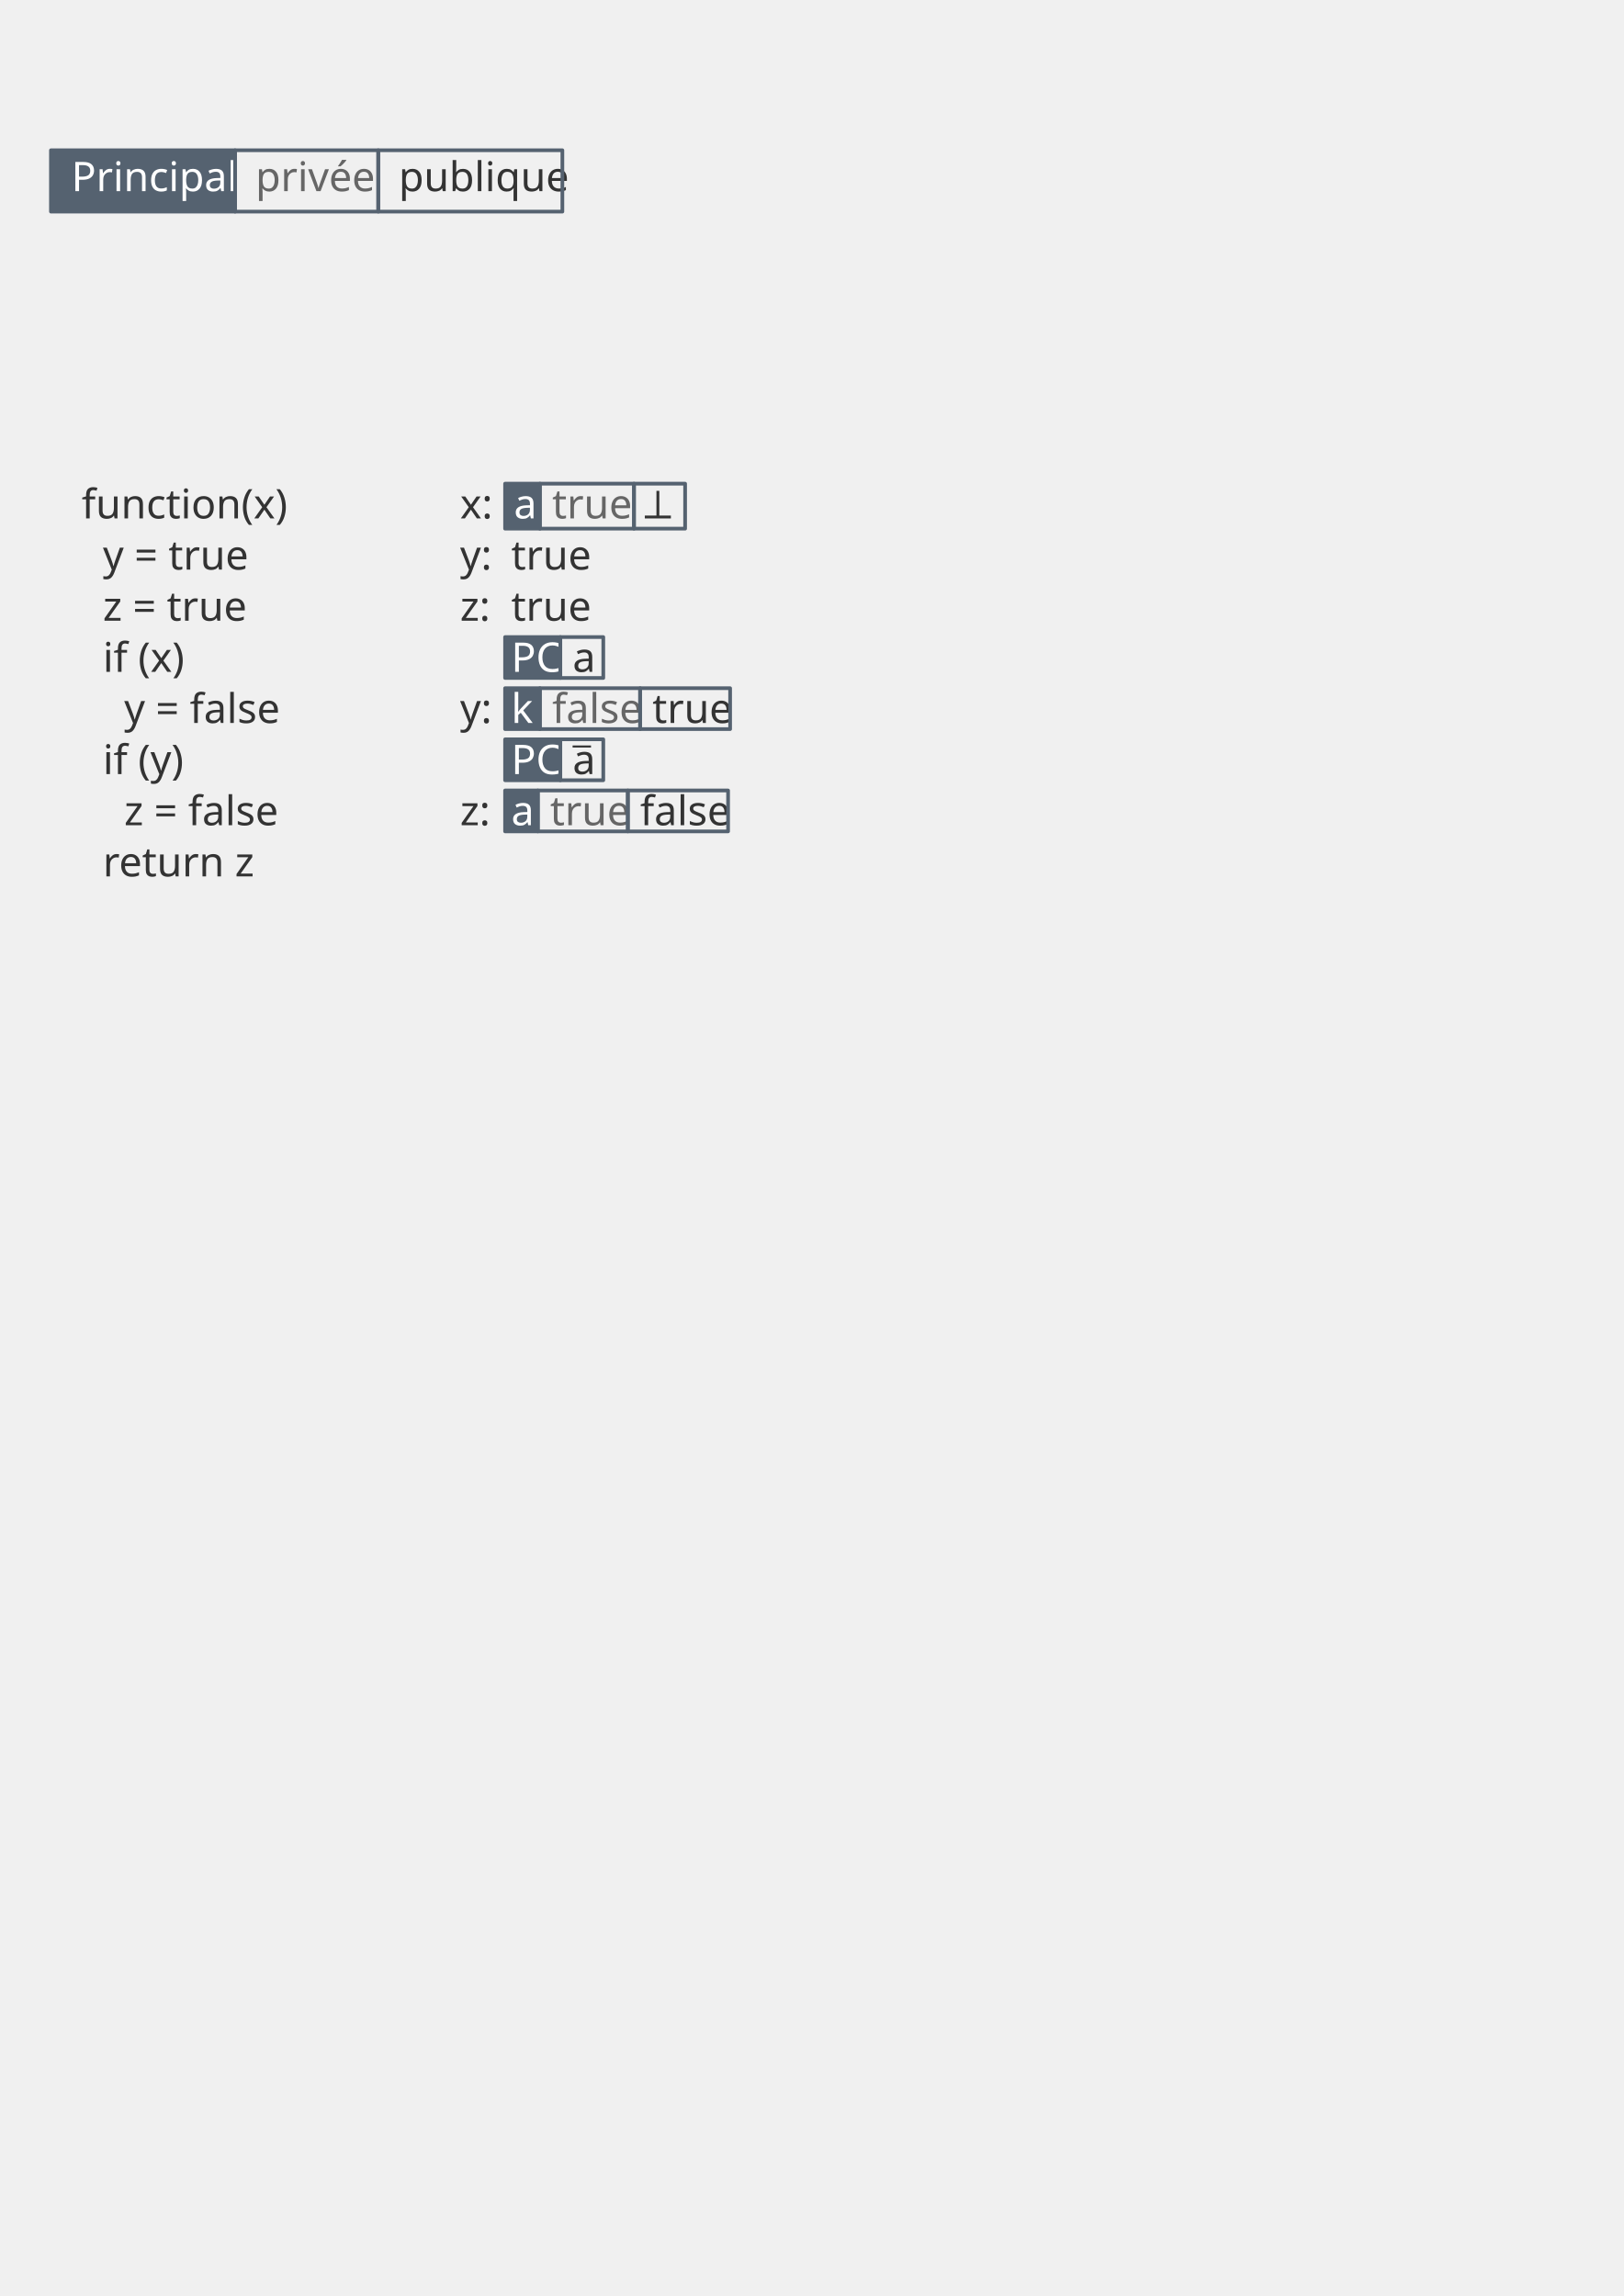
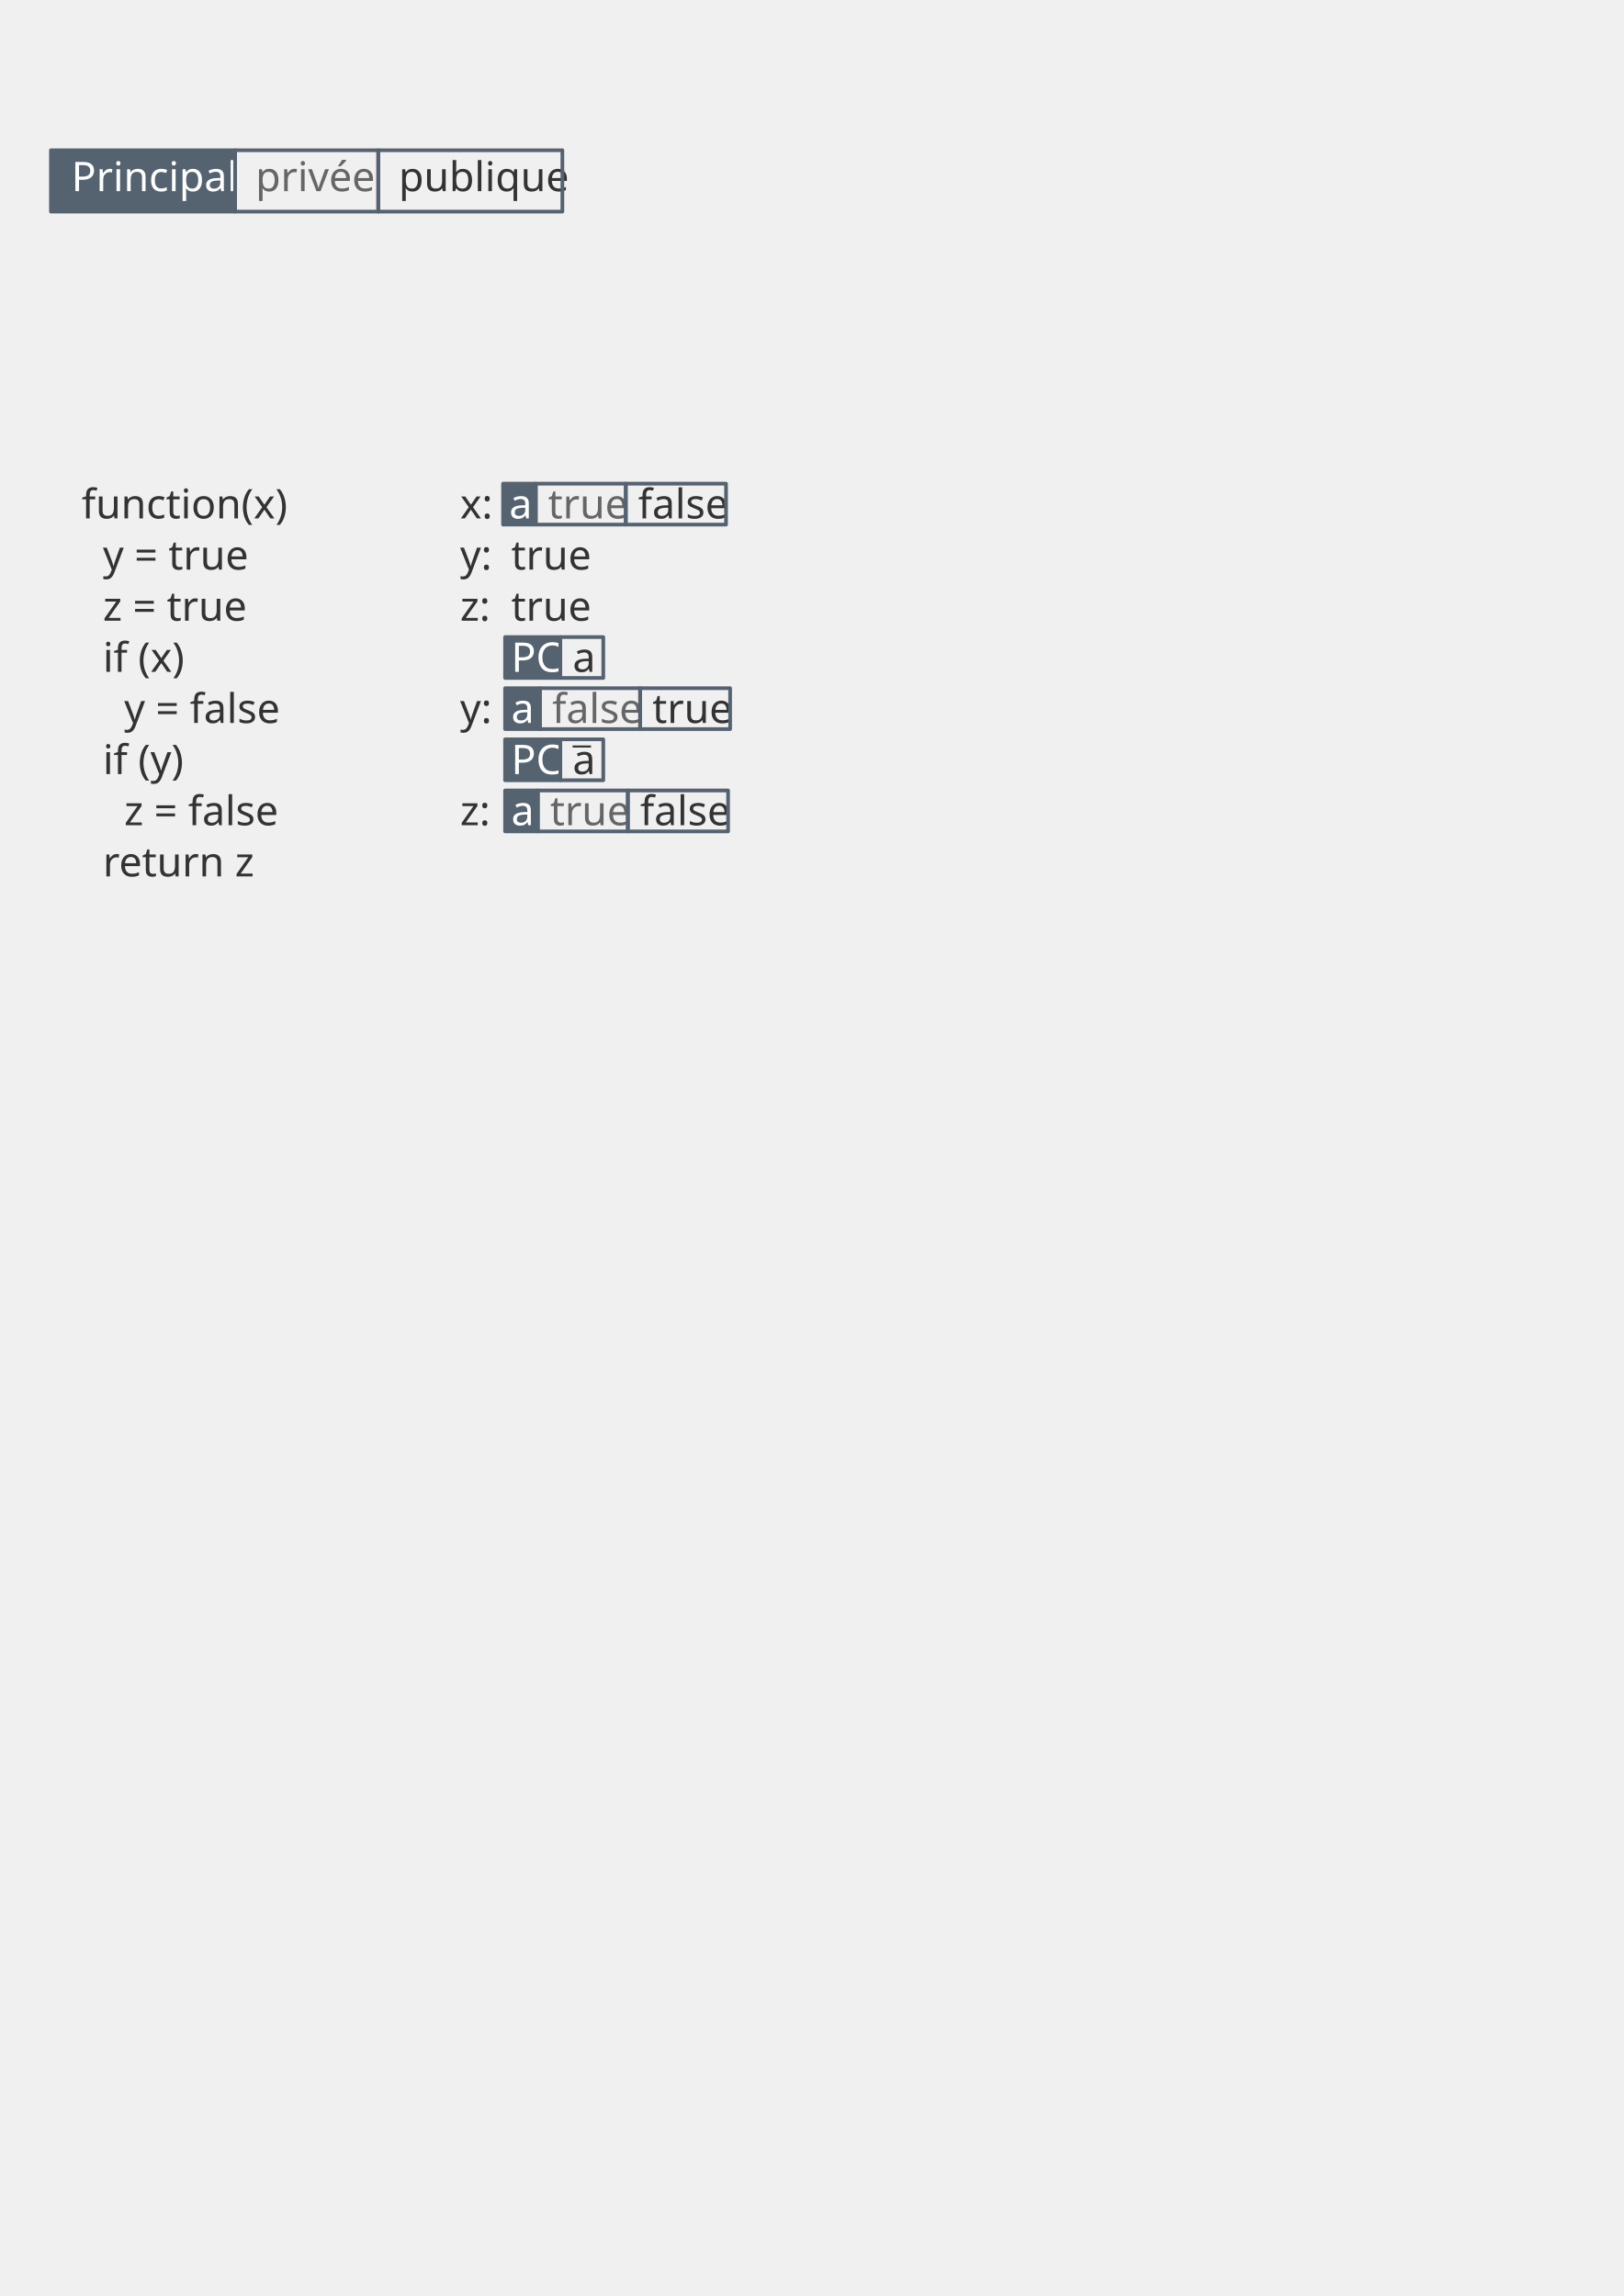
<svg xmlns="http://www.w3.org/2000/svg" xmlns:ns1="http://www.openswatchbook.org/uri/2009/osb" xmlns:xlink="http://www.w3.org/1999/xlink" width="210mm" height="297mm" id="svg2" version="1.1">
  <defs id="defs4">
-     <linearGradient id="linearGradient9742" ns1:paint="solid">
+     <linearGradient id="linearGradient9742" ns1:paint="solid" gradientTransform="translate(385.5375,-1138.525)">
      <stop style="stop-color:#666666;stop-opacity:1;" offset="0" id="stop9744" />
    </linearGradient>
    <linearGradient id="linearGradient8277">
      <stop style="stop-color:#000000;stop-opacity:1;" offset="0" id="stop8279" />
    </linearGradient>
    <linearGradient id="linearGradient4219">
      <stop style="stop-color:#d85b43;stop-opacity:1;" offset="0" id="stop4221" />
    </linearGradient>
    <linearGradient id="linearGradient4213" gradientTransform="translate(-60,0)">
      <stop style="stop-color:#53777a;stop-opacity:1;" offset="0" id="stop4215" />
    </linearGradient>
    <linearGradient id="linearGradient4207">
      <stop style="stop-color:#ecd078;stop-opacity:1;" offset="0" id="stop4209" />
    </linearGradient>
-     <linearGradient id="linearGradient4201" gradientTransform="translate(3156.109,-16647.683)" ns1:paint="solid">
+     <linearGradient id="linearGradient4201" gradientTransform="translate(3541.647,-17786.208)" ns1:paint="solid">
      <stop style="stop-color:#333333;stop-opacity:1;" offset="0" id="stop4203" />
    </linearGradient>
    <linearGradient id="linearGradient5580">
      <stop style="stop-color:#53777a;stop-opacity:1;" offset="0" id="stop5582" />
      <stop style="stop-color:#53777a;stop-opacity:0;" offset="1" id="stop5584" />
    </linearGradient>
    <linearGradient id="linearGradient5574">
      <stop style="stop-color:#53777a;stop-opacity:1;" offset="0" id="stop5576" />
    </linearGradient>
    <linearGradient xlink:href="#linearGradient4201" id="linearGradient8603" x1="-138.76" y1="144.575" x2="-96.24" y2="144.575" gradientUnits="userSpaceOnUse" gradientTransform="translate(164.5375,-1412.087)" />
    <linearGradient xlink:href="#linearGradient8571" id="linearGradient8575" x1="-138.76" y1="119.772" x2="-96.24" y2="119.772" gradientUnits="userSpaceOnUse" gradientTransform="translate(164.5375,-1412.087)" />
-     <linearGradient id="linearGradient8571" ns1:paint="solid" gradientTransform="translate(23093.1,-74091.828)">
+     <linearGradient id="linearGradient8571" ns1:paint="solid" gradientTransform="translate(24635.248,-78645.928)">
      <stop style="stop-color:#556270;stop-opacity:1;" offset="0" id="stop8573" />
    </linearGradient>
    <linearGradient xlink:href="#linearGradient8565" id="linearGradient8569" x1="-138.76" y1="94.968" x2="-96.24" y2="94.968" gradientUnits="userSpaceOnUse" gradientTransform="translate(164.5375,-1412.087)" />
    <linearGradient id="linearGradient8565" ns1:paint="solid" gradientTransform="translate(1629.296,-5189.852)">
      <stop style="stop-color:#ff6b6b;stop-opacity:1;" offset="0" id="stop8567" />
    </linearGradient>
    <linearGradient xlink:href="#linearGradient8559" id="linearGradient8563" x1="-139.26" y1="70.165" x2="-95.74" y2="70.165" gradientUnits="userSpaceOnUse" gradientTransform="translate(164.5375,-1412.087)" />
    <linearGradient id="linearGradient8559" ns1:paint="solid" gradientTransform="matrix(-1,0,0,1,10508.956,-11766.392)">
      <stop style="stop-color:#4ecdc4;stop-opacity:1;" offset="0" id="stop8561" />
    </linearGradient>
    <linearGradient xlink:href="#linearGradient8414" id="linearGradient8424" x1="493.74" y1="1823.362" x2="537.26" y2="1823.362" gradientUnits="userSpaceOnUse" gradientTransform="translate(-468.4625,-3190.087)" />
    <linearGradient id="linearGradient8414" ns1:paint="solid" gradientTransform="translate(3665.916,-11677.167)">
      <stop style="stop-color:#a6e911;stop-opacity:1;" offset="0" id="stop8416" />
    </linearGradient>
    <linearGradient xlink:href="#linearGradient9742" id="linearGradient9746" x1="27.278" y1="-1213.225" x2="69.797" y2="-1213.225" gradientUnits="userSpaceOnUse" />
  </defs>
  <g id="layer1" transform="translate(-140.5375,1374.087)">
    <g id="export:a-facet" transform="translate(24,-948)">
      <text id="text3027" y="-332.625" x="311.438" style="font-style:normal;font-variant:normal;font-weight:normal;font-stretch:condensed;font-size:20px;line-height:125%;font-family:'Fira Sans Condensed';-inkscape-font-specification:'Fira Sans Condensed, Condensed';letter-spacing:0px;word-spacing:0px;fill:url(#linearGradient4201);fill-opacity:1;stroke:none" xml:space="preserve">
        <tspan y="-332.625" x="311.438" id="tspan3029">publique</tspan>
      </text>
      <rect y="-352.625" x="141.438" height="30" width="90" id="rect2987-2" style="fill:url(#linearGradient8571);fill-opacity:1;fill-rule:nonzero;stroke:url(#linearGradient8571);stroke-width:1.8;stroke-linejoin:round;stroke-miterlimit:4;stroke-dasharray:none;stroke-opacity:1" />
      <text id="text3023" y="-332.625" x="241.438" style="font-style:normal;font-variant:normal;font-weight:normal;font-stretch:condensed;font-size:20px;line-height:125%;font-family:'Fira Sans Condensed';-inkscape-font-specification:'Fira Sans Condensed, Condensed';letter-spacing:0px;word-spacing:0px;opacity:1;fill:url(#linearGradient9742);fill-opacity:1;stroke:none;" xml:space="preserve">
        <tspan y="-332.625" x="241.438" id="tspan3025">privée</tspan>
      </text>
      <rect y="-352.625" x="301.438" height="30" width="90" id="rect2987-2-8" style="fill:none;stroke:url(#linearGradient8571);stroke-width:1.8;stroke-linejoin:round;stroke-miterlimit:4;stroke-dasharray:none;stroke-opacity:1" />
      <text id="text3853" y="-332.625" x="151.438" style="font-style:normal;font-variant:normal;font-weight:normal;font-stretch:condensed;font-size:20px;line-height:125%;font-family:'Fira Sans Condensed';-inkscape-font-specification:'Fira Sans Condensed, Condensed';letter-spacing:0px;word-spacing:0px;fill:#ffffff;fill-opacity:1;stroke:none" xml:space="preserve">
        <tspan y="-332.625" x="151.438" id="tspan3855">Principal</tspan>
      </text>
      <rect y="-352.625" x="231.438" height="30" width="70" id="rect2987-2-8-8" style="fill:none;stroke:url(#linearGradient8571);stroke-width:1.8;stroke-linejoin:round;stroke-miterlimit:4;stroke-dasharray:none;stroke-opacity:1" />
    </g>
    <rect style="opacity:1;fill:url(#linearGradient8424);fill-opacity:1;stroke:none;stroke-width:1;stroke-linecap:round;stroke-linejoin:round;stroke-miterlimit:4;stroke-dasharray:none;stroke-dashoffset:0;stroke-opacity:1" id="rect29754-3-45-55-1-7-9-8-7" width="42.52" height="24.803" x="25.778" y="-1379.127" />
    <rect style="opacity:1;fill:url(#linearGradient8563);fill-opacity:1;stroke:none;stroke-width:1;stroke-linecap:round;stroke-linejoin:round;stroke-miterlimit:4;stroke-dasharray:none;stroke-dashoffset:0;stroke-opacity:1" id="rect29754-3-45-55-1-7-9-8-7-5" width="42.52" height="24.803" x="25.778" y="-1354.323" />
    <rect style="opacity:1;fill:url(#linearGradient8569);fill-opacity:1;stroke:none;stroke-width:1;stroke-linecap:round;stroke-linejoin:round;stroke-miterlimit:4;stroke-dasharray:none;stroke-dashoffset:0;stroke-opacity:1" id="rect29754-3-45-55-1-7-9-8-7-3" width="42.52" height="24.803" x="25.778" y="-1329.52" />
    <rect style="opacity:1;fill:url(#linearGradient8575);fill-opacity:1;stroke:none;stroke-width:1;stroke-linecap:round;stroke-linejoin:round;stroke-miterlimit:4;stroke-dasharray:none;stroke-dashoffset:0;stroke-opacity:1" id="rect29754-3-45-55-1-7-9-8-7-1" width="42.52" height="24.803" x="25.778" y="-1304.717" />
    <rect style="opacity:1;fill:url(#linearGradient8603);fill-opacity:1;stroke:none;stroke-width:1;stroke-linecap:round;stroke-linejoin:round;stroke-miterlimit:4;stroke-dasharray:none;stroke-dashoffset:0;stroke-opacity:1" id="rect29754-3-45-55-1-7-9-8-7-1-6" width="42.52" height="24.803" x="25.778" y="-1279.914" />
+     <rect style="opacity:1;fill:url(#linearGradient9746);fill-opacity:1;stroke:none;stroke-width:1;stroke-linecap:round;stroke-linejoin:round;stroke-miterlimit:4;stroke-dasharray:none;stroke-dashoffset:0;stroke-opacity:1" id="rect29754-3-45-55-1-7-9-8-7-1-6-7" width="42.52" height="24.803" x="27.278" y="-1225.627" />
    <g id="export:fenton-example">
      <rect y="-987.625" x="387.438" height="20" width="16" id="rect2987-2-4-0" style="fill:url(#linearGradient8571);fill-opacity:1;fill-rule:nonzero;stroke:url(#linearGradient8571);stroke-width:1.8;stroke-linejoin:round;stroke-miterlimit:4;stroke-dasharray:none;stroke-opacity:1" />
      <rect y="-1012.625" x="387.438" height="20" width="27" id="rect2987-2-4-6-1" style="fill:url(#linearGradient8571);fill-opacity:1;fill-rule:nonzero;stroke:url(#linearGradient8571);stroke-width:1.8;stroke-linejoin:round;stroke-miterlimit:4;stroke-dasharray:none;stroke-opacity:1" />
      <rect y="-1037.625" x="387.438" height="20" width="17" id="rect2987-2-4-6-7" style="fill:url(#linearGradient8571);fill-opacity:1;fill-rule:nonzero;stroke:url(#linearGradient8571);stroke-width:1.8;stroke-linejoin:round;stroke-miterlimit:4;stroke-dasharray:none;stroke-opacity:1" />
      <text id="text3937" y="-1120.625" x="180.438" style="font-style:normal;font-variant:normal;font-weight:normal;font-stretch:normal;font-size:20px;line-height:125%;font-family:'Source Code Pro';-inkscape-font-specification:'Source Code Pro';letter-spacing:0px;word-spacing:0px;fill:url(#linearGradient4201);fill-opacity:1;stroke:none" xml:space="preserve">
        <tspan y="-1120.625" x="180.438" id="tspan3939">function(x)</tspan>
        <tspan id="tspan4533" y="-1095.625" x="180.438">  y = true</tspan>
        <tspan id="tspan3941" y="-1070.625" x="180.438">  z = true</tspan>
        <tspan id="tspan3943" y="-1045.625" x="180.438">  if (x)</tspan>
        <tspan id="tspan3945" y="-1020.625" x="180.438">    y = false</tspan>
        <tspan id="tspan3947" y="-995.625" x="180.438">  if (y)</tspan>
        <tspan id="tspan3949" y="-970.625" x="180.438">    z = false</tspan>
        <tspan id="tspan3951" y="-945.625" x="180.438">  return z</tspan>
      </text>
-       <text id="text3027-2" y="-1120.625" x="455.438" style="font-style:normal;font-variant:normal;font-weight:normal;font-stretch:condensed;font-size:20px;line-height:125%;font-family:'Fira Sans Condensed';-inkscape-font-specification:'Fira Sans Condensed, Condensed';letter-spacing:0px;word-spacing:0px;fill:url(#linearGradient4201);fill-opacity:1;stroke:none" xml:space="preserve">
-         <tspan y="-1120.625" x="455.438" id="tspan3029-94">⟂</tspan>
-       </text>
-       <rect y="-1137.625" x="387.438" height="22" width="17" id="rect2987-2-4" style="fill:url(#linearGradient8571);fill-opacity:1;fill-rule:nonzero;stroke:url(#linearGradient8571);stroke-width:1.8;stroke-linejoin:round;stroke-miterlimit:4;stroke-dasharray:none;stroke-opacity:1" />
-       <text id="text3023-8" y="-1120.625" x="410.438" style="font-style:normal;font-variant:normal;font-weight:normal;font-stretch:condensed;font-size:20px;line-height:125%;font-family:'Fira Sans Condensed';-inkscape-font-specification:'Fira Sans Condensed, Condensed';letter-spacing:0px;word-spacing:0px;fill:url(#linearGradient9742);fill-opacity:1;stroke:none;" xml:space="preserve">
-         <tspan y="-1120.625" x="410.438" id="tspan3025-5">true</tspan>
-       </text>
-       <rect y="-1137.625" x="450.438" height="22" width="25" id="rect2987-2-8-88" style="fill:none;stroke:url(#linearGradient8571);stroke-width:1.8;stroke-linejoin:round;stroke-miterlimit:4;stroke-dasharray:none;stroke-opacity:1" />
-       <text id="text3853-2" y="-1120.625" x="391.721" style="font-style:normal;font-variant:normal;font-weight:normal;font-stretch:condensed;font-size:20px;line-height:125%;font-family:'Fira Sans Condensed';-inkscape-font-specification:'Fira Sans Condensed, Condensed';letter-spacing:0px;word-spacing:0px;fill:#ffffff;fill-opacity:1;stroke:none" xml:space="preserve">
-         <tspan y="-1120.625" x="391.721" id="tspan3855-3">a</tspan>
-       </text>
-       <rect y="-1137.625" x="404.438" height="22" width="46" id="rect2987-2-8-8-5" style="fill:none;stroke:url(#linearGradient8571);stroke-width:1.8;stroke-linejoin:round;stroke-miterlimit:4;stroke-dasharray:none;stroke-opacity:1" />
      <text id="text4535" y="-1120.625" x="365.438" style="font-style:normal;font-variant:normal;font-weight:normal;font-stretch:condensed;font-size:20px;line-height:125%;font-family:'Fira Sans Condensed';-inkscape-font-specification:'Fira Sans Condensed, Condensed';letter-spacing:0px;word-spacing:0px;fill:url(#linearGradient4201);fill-opacity:1;stroke:none" xml:space="preserve">
        <tspan y="-1120.625" x="365.438" id="tspan4537">x:</tspan>
      </text>
      <text id="text3027-6" y="-1020.625" x="459.438" style="font-style:normal;font-variant:normal;font-weight:normal;font-stretch:condensed;font-size:20px;line-height:125%;font-family:'Fira Sans Condensed';-inkscape-font-specification:'Fira Sans Condensed, Condensed';letter-spacing:0px;word-spacing:0px;fill:url(#linearGradient4201);fill-opacity:1;stroke:none" xml:space="preserve">
        <tspan y="-1020.625" x="459.438" id="tspan3029-2">true</tspan>
      </text>
-       <text id="text3023-4" y="-1020.625" x="410.438" style="font-style:normal;font-variant:normal;font-weight:normal;font-stretch:condensed;font-size:20px;line-height:125%;font-family:'Fira Sans Condensed';-inkscape-font-specification:'Fira Sans Condensed, Condensed';letter-spacing:0px;word-spacing:0px;fill:url(#linearGradient9742);fill-opacity:1;stroke:none;" xml:space="preserve">
+       <text id="text3023-4" y="-1020.625" x="410.438" style="font-style:normal;font-variant:normal;font-weight:normal;font-stretch:condensed;font-size:20px;line-height:125%;font-family:'Fira Sans Condensed';-inkscape-font-specification:'Fira Sans Condensed, Condensed';letter-spacing:0px;word-spacing:0px;fill:url(#linearGradient9742);fill-opacity:1;stroke:none" xml:space="preserve">
        <tspan y="-1020.625" x="410.438" id="tspan3025-0">false</tspan>
      </text>
      <text id="text3853-3" y="-1020.625" x="390.438" style="font-style:normal;font-variant:normal;font-weight:normal;font-stretch:condensed;font-size:20px;line-height:125%;font-family:'Fira Sans Condensed';-inkscape-font-specification:'Fira Sans Condensed, Condensed';letter-spacing:0px;word-spacing:0px;fill:#ffffff;fill-opacity:1;stroke:none" xml:space="preserve">
-         <tspan y="-1020.625" x="390.438" id="tspan3855-6">k</tspan>
+         <tspan y="-1020.625" x="390.438" id="tspan3855-6">a</tspan>
      </text>
      <text id="text4535-3" y="-1020.625" x="365.438" style="font-style:normal;font-variant:normal;font-weight:normal;font-stretch:condensed;font-size:20px;line-height:125%;font-family:'Fira Sans Condensed';-inkscape-font-specification:'Fira Sans Condensed, Condensed';letter-spacing:0px;word-spacing:0px;fill:url(#linearGradient4201);fill-opacity:1;stroke:none" xml:space="preserve">
        <tspan y="-1020.625" x="365.438" id="tspan4537-4">y:</tspan>
      </text>
      <text id="text3027-4" y="-970.625" x="453.438" style="font-style:normal;font-variant:normal;font-weight:normal;font-stretch:condensed;font-size:20px;line-height:125%;font-family:'Fira Sans Condensed';-inkscape-font-specification:'Fira Sans Condensed, Condensed';letter-spacing:0px;word-spacing:0px;fill:url(#linearGradient4201);fill-opacity:1;stroke:none" xml:space="preserve">
        <tspan y="-970.625" x="453.438" id="tspan3029-9">false</tspan>
      </text>
-       <text id="text3023-0" y="-970.625" x="409.438" style="font-style:normal;font-variant:normal;font-weight:normal;font-stretch:condensed;font-size:20px;line-height:125%;font-family:'Fira Sans Condensed';-inkscape-font-specification:'Fira Sans Condensed, Condensed';letter-spacing:0px;word-spacing:0px;fill:url(#linearGradient9742);fill-opacity:1;stroke:none;" xml:space="preserve">
+       <text id="text3023-0" y="-970.625" x="409.438" style="font-style:normal;font-variant:normal;font-weight:normal;font-stretch:condensed;font-size:20px;line-height:125%;font-family:'Fira Sans Condensed';-inkscape-font-specification:'Fira Sans Condensed, Condensed';letter-spacing:0px;word-spacing:0px;fill:url(#linearGradient9742);fill-opacity:1;stroke:none" xml:space="preserve">
        <tspan y="-970.625" x="409.438" id="tspan3025-8">true</tspan>
      </text>
      <text id="text4535-9" y="-970.625" x="365.438" style="font-style:normal;font-variant:normal;font-weight:normal;font-stretch:condensed;font-size:20px;line-height:125%;font-family:'Fira Sans Condensed';-inkscape-font-specification:'Fira Sans Condensed, Condensed';letter-spacing:0px;word-spacing:0px;fill:url(#linearGradient4201);fill-opacity:1;stroke:none" xml:space="preserve">
        <tspan y="-970.625" x="365.438" id="tspan4537-9">z:</tspan>
      </text>
      <text id="text3027-6-1" y="-1095.625" x="390.438" style="font-style:normal;font-variant:normal;font-weight:normal;font-stretch:condensed;font-size:20px;line-height:125%;font-family:'Fira Sans Condensed';-inkscape-font-specification:'Fira Sans Condensed, Condensed';letter-spacing:0px;word-spacing:0px;fill:url(#linearGradient4201);fill-opacity:1;stroke:none" xml:space="preserve">
        <tspan y="-1095.625" x="390.438" id="tspan3029-2-4">true</tspan>
      </text>
      <text id="text4535-3-2" y="-1095.625" x="365.438" style="font-style:normal;font-variant:normal;font-weight:normal;font-stretch:condensed;font-size:20px;line-height:125%;font-family:'Fira Sans Condensed';-inkscape-font-specification:'Fira Sans Condensed, Condensed';letter-spacing:0px;word-spacing:0px;fill:url(#linearGradient4201);fill-opacity:1;stroke:none" xml:space="preserve">
        <tspan y="-1095.625" x="365.438" id="tspan4537-4-7">y:</tspan>
      </text>
      <text id="text3027-6-1-0" y="-1070.625" x="390.438" style="font-style:normal;font-variant:normal;font-weight:normal;font-stretch:condensed;font-size:20px;line-height:125%;font-family:'Fira Sans Condensed';-inkscape-font-specification:'Fira Sans Condensed, Condensed';letter-spacing:0px;word-spacing:0px;fill:url(#linearGradient4201);fill-opacity:1;stroke:none" xml:space="preserve">
        <tspan y="-1070.625" x="390.438" id="tspan3029-2-4-2">true</tspan>
      </text>
      <text id="text4535-3-2-6" y="-1070.625" x="365.438" style="font-style:normal;font-variant:normal;font-weight:normal;font-stretch:condensed;font-size:20px;line-height:125%;font-family:'Fira Sans Condensed';-inkscape-font-specification:'Fira Sans Condensed, Condensed';letter-spacing:0px;word-spacing:0px;fill:url(#linearGradient4201);fill-opacity:1;stroke:none" xml:space="preserve">
        <tspan y="-1070.625" x="365.438" id="tspan4537-4-7-0">z:</tspan>
      </text>
      <text id="text3027-6-1-0-2" y="-1045.625" x="420.438" style="font-style:normal;font-variant:normal;font-weight:normal;font-stretch:condensed;font-size:20px;line-height:125%;font-family:'Fira Sans Condensed';-inkscape-font-specification:'Fira Sans Condensed, Condensed';letter-spacing:0px;word-spacing:0px;fill:url(#linearGradient4201);fill-opacity:1;stroke:none" xml:space="preserve">
        <tspan y="-1045.625" x="420.438" id="tspan3029-2-4-2-9">a</tspan>
      </text>
      <rect y="-1062.625" x="387.438" height="20" width="27" id="rect2987-2-4-6" style="fill:url(#linearGradient8571);fill-opacity:1;fill-rule:nonzero;stroke:url(#linearGradient8571);stroke-width:1.8;stroke-linejoin:round;stroke-miterlimit:4;stroke-dasharray:none;stroke-opacity:1" />
      <text id="text4535-3-2-6-7" y="-1045.625" x="390.438" style="font-style:normal;font-variant:normal;font-weight:normal;font-stretch:condensed;font-size:20px;line-height:125%;font-family:'Fira Sans Condensed';-inkscape-font-specification:'Fira Sans Condensed, Condensed';letter-spacing:0px;word-spacing:0px;fill:#ffffff;fill-opacity:1;stroke:none" xml:space="preserve">
        <tspan y="-1045.625" x="390.438" id="tspan4537-4-7-0-3">PC</tspan>
      </text>
      <text id="text4535-3-2-6-7-6" y="-995.625" x="390.438" style="font-style:normal;font-variant:normal;font-weight:normal;font-stretch:condensed;font-size:20px;line-height:125%;font-family:'Fira Sans Condensed';-inkscape-font-specification:'Fira Sans Condensed, Condensed';letter-spacing:0px;word-spacing:0px;fill:#ffffff;fill-opacity:1;stroke:none" xml:space="preserve">
        <tspan y="-995.625" x="390.438" id="tspan4537-4-7-0-3-9">PC</tspan>
      </text>
      <rect style="fill:url(#linearGradient4201);fill-opacity:1;stroke:none" id="rect4058" width="9" height="1" x="420.438" y="-1009.625" />
      <rect y="-1062.625" x="414.438" height="20" width="21" id="rect2987-2-8-88-3" style="fill:none;stroke:url(#linearGradient8571);stroke-width:1.8;stroke-linejoin:round;stroke-miterlimit:4;stroke-dasharray:none;stroke-opacity:1" />
      <rect y="-1037.625" x="404.438" height="20" width="49" id="rect2987-2-8-88-3-7" style="fill:none;stroke:url(#linearGradient8571);stroke-width:1.8;stroke-linejoin:round;stroke-miterlimit:4;stroke-dasharray:none;stroke-opacity:1" />
      <rect y="-1037.625" x="453.438" height="20" width="44" id="rect2987-2-8-88-3-7-9" style="fill:none;stroke:url(#linearGradient8571);stroke-width:1.8;stroke-linejoin:round;stroke-miterlimit:4;stroke-dasharray:none;stroke-opacity:1" />
      <text id="text3027-6-1-0-2-6" y="-995.625" x="420.438" style="font-style:normal;font-variant:normal;font-weight:normal;font-stretch:condensed;font-size:20px;line-height:125%;font-family:'Fira Sans Condensed';-inkscape-font-specification:'Fira Sans Condensed, Condensed';letter-spacing:0px;word-spacing:0px;fill:url(#linearGradient4201);fill-opacity:1;stroke:none" xml:space="preserve">
        <tspan y="-995.625" x="420.438" id="tspan3029-2-4-2-9-0">a</tspan>
      </text>
      <rect y="-1012.625" x="414.438" height="20" width="21" id="rect2987-2-8-88-3-4" style="fill:none;stroke:url(#linearGradient8571);stroke-width:1.8;stroke-linejoin:round;stroke-miterlimit:4;stroke-dasharray:none;stroke-opacity:1" />
      <text id="text3853-2-0" y="-970.625" x="390.438" style="font-style:normal;font-variant:normal;font-weight:normal;font-stretch:condensed;font-size:20px;line-height:125%;font-family:'Fira Sans Condensed';-inkscape-font-specification:'Fira Sans Condensed, Condensed';letter-spacing:0px;word-spacing:0px;fill:#ffffff;fill-opacity:1;stroke:none" xml:space="preserve">
        <tspan y="-970.625" x="390.438" id="tspan3855-3-7">a</tspan>
      </text>
      <rect y="-987.625" x="403.438" height="20" width="44" id="rect2987-2-8-88-3-7-97" style="fill:none;stroke:url(#linearGradient8571);stroke-width:1.8;stroke-linejoin:round;stroke-miterlimit:4;stroke-dasharray:none;stroke-opacity:1" />
      <rect y="-987.625" x="447.438" height="20" width="49" id="rect2987-2-8-88-3-7-9-0" style="fill:none;stroke:url(#linearGradient8571);stroke-width:1.8;stroke-linejoin:round;stroke-miterlimit:4;stroke-dasharray:none;stroke-opacity:1" />
+       <rect y="-1137.625" x="386.438" height="20" width="16" id="rect2987-2-4-0-6" style="fill:url(#linearGradient8571);fill-opacity:1;fill-rule:nonzero;stroke:url(#linearGradient8571);stroke-width:1.8;stroke-linejoin:round;stroke-miterlimit:4;stroke-dasharray:none;stroke-opacity:1" />
+       <text id="text3027-4-0" y="-1120.625" x="452.438" style="font-style:normal;font-variant:normal;font-weight:normal;font-stretch:condensed;font-size:20px;line-height:125%;font-family:'Fira Sans Condensed';-inkscape-font-specification:'Fira Sans Condensed, Condensed';letter-spacing:0px;word-spacing:0px;fill:url(#linearGradient4201);fill-opacity:1;stroke:none" xml:space="preserve">
+         <tspan y="-1120.625" x="452.438" id="tspan3029-9-6">false</tspan>
+       </text>
+       <text id="text3023-0-2" y="-1120.625" x="408.438" style="font-style:normal;font-variant:normal;font-weight:normal;font-stretch:condensed;font-size:20px;line-height:125%;font-family:'Fira Sans Condensed';-inkscape-font-specification:'Fira Sans Condensed, Condensed';letter-spacing:0px;word-spacing:0px;fill:url(#linearGradient9742);fill-opacity:1;stroke:none" xml:space="preserve">
+         <tspan y="-1120.625" x="408.438" id="tspan3025-8-6">true</tspan>
+       </text>
+       <text id="text3853-2-0-1" y="-1120.625" x="389.438" style="font-style:normal;font-variant:normal;font-weight:normal;font-stretch:condensed;font-size:20px;line-height:125%;font-family:'Fira Sans Condensed';-inkscape-font-specification:'Fira Sans Condensed, Condensed';letter-spacing:0px;word-spacing:0px;fill:#ffffff;fill-opacity:1;stroke:none" xml:space="preserve">
+         <tspan y="-1120.625" x="389.438" id="tspan3855-3-7-8">a</tspan>
+       </text>
+       <rect y="-1137.625" x="402.438" height="20" width="44" id="rect2987-2-8-88-3-7-97-7" style="fill:none;stroke:url(#linearGradient8571);stroke-width:1.8;stroke-linejoin:round;stroke-miterlimit:4;stroke-dasharray:none;stroke-opacity:1" />
+       <rect y="-1137.625" x="446.438" height="20" width="49" id="rect2987-2-8-88-3-7-9-0-9" style="fill:none;stroke:url(#linearGradient8571);stroke-width:1.8;stroke-linejoin:round;stroke-miterlimit:4;stroke-dasharray:none;stroke-opacity:1" />
    </g>
-     <rect style="opacity:1;fill:url(#linearGradient9746);fill-opacity:1;stroke:none;stroke-width:1;stroke-linecap:round;stroke-linejoin:round;stroke-miterlimit:4;stroke-dasharray:none;stroke-dashoffset:0;stroke-opacity:1" id="rect29754-3-45-55-1-7-9-8-7-1-6-7" width="42.52" height="24.803" x="27.278" y="-1225.627" />
  </g>
</svg>
